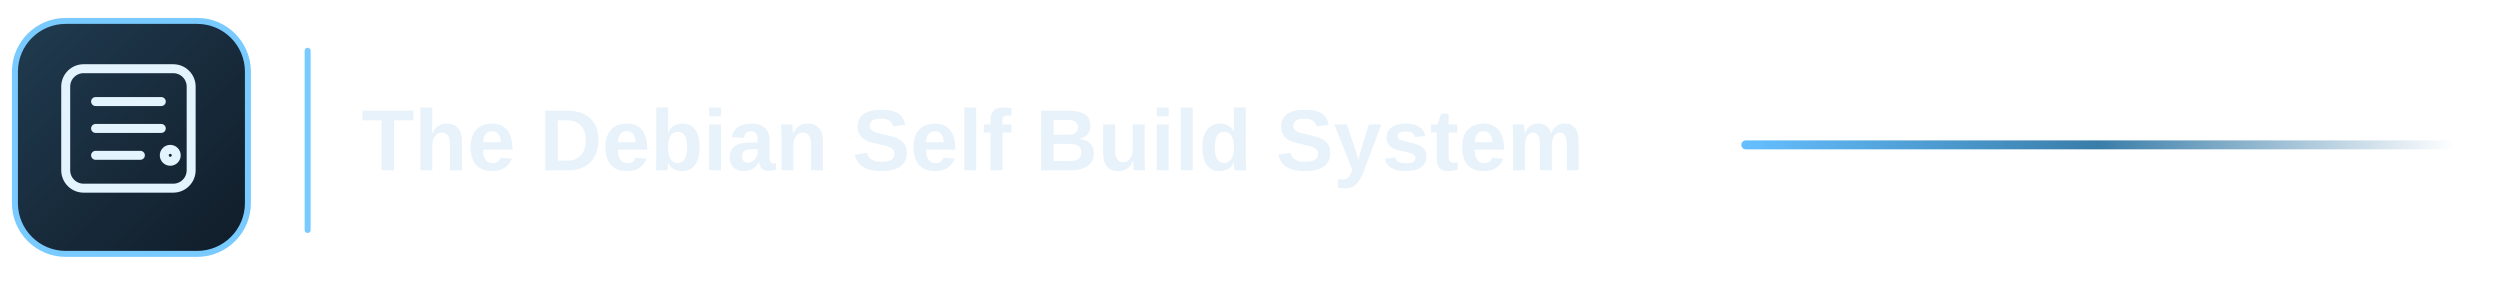
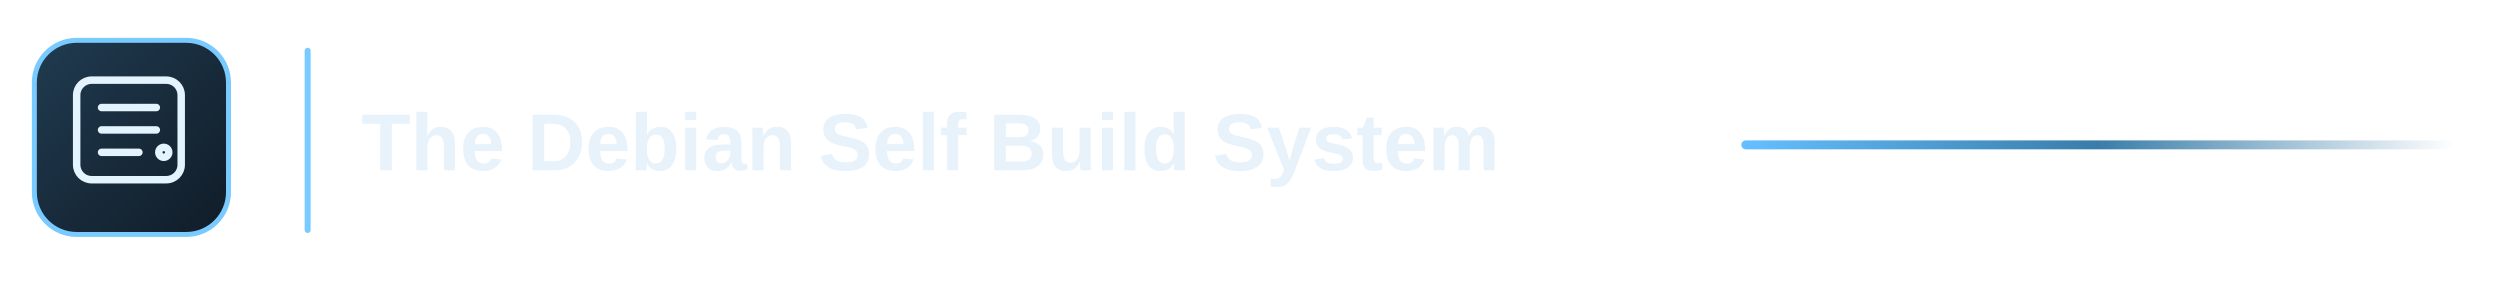
<svg xmlns="http://www.w3.org/2000/svg" width="837" height="94" viewBox="0 0 837 94" role="img" aria-label="The Debian Self Build System">
  <defs>
    <linearGradient id="icon-bg" x1="0" y1="0" x2="1" y2="1">
      <stop offset="0%" stop-color="#203b50" />
      <stop offset="100%" stop-color="#101c28" />
    </linearGradient>
    <linearGradient id="heading-line" x1="0" y1="0" x2="1" y2="0">
      <stop offset="0%" stop-color="#65bfff" />
      <stop offset="50%" stop-color="#397da9" />
      <stop offset="100%" stop-color="#397da9" stop-opacity="0" />
    </linearGradient>
  </defs>
-   <rect x="5" y="7" width="78" height="78" rx="17" fill="url(#icon-bg)" stroke="#78caff" stroke-width="2" />
-   <g fill="none" stroke="#e3f4ff" stroke-width="3" stroke-linecap="round" stroke-linejoin="round">
-     <rect x="22" y="23" width="42" height="40" rx="6" />
-     <path d="M32 34 H54 M32 43 H54 M32 52 H47" />
-     <circle cx="57" cy="52" r="2" />
+   <g transform="translate(44 46) scale(0.8333333) translate(-44 -46)">
+     <rect x="5" y="7" width="78" height="78" rx="17" fill="url(#icon-bg)" stroke="#78caff" stroke-width="2" />
+     <g fill="none" stroke="#e3f4ff" stroke-width="3" stroke-linecap="round" stroke-linejoin="round">
+       <rect x="22" y="23" width="42" height="40" rx="6" />
+       <path d="M32 34 H54 M32 43 H54 M32 52 H47" />
+       <circle cx="57" cy="52" r="2" />
+     </g>
  </g>
  <path d="M103 17 V77" stroke="#78caff" stroke-width="2" stroke-linecap="round" />
-   <text x="121" y="57" fill="#e8f2fa" font-family="Arial, Helvetica, sans-serif" font-size="29.0" font-weight="700">The Debian Self Build System</text>
+   <text x="121" y="57" fill="#e8f2fa" font-family="Arial, Helvetica, sans-serif" font-size="27" font-weight="700">The Debian Self Build System</text>
  <rect x="583" y="47" width="239" height="3" rx="1.5" fill="url(#heading-line)" />
</svg>
